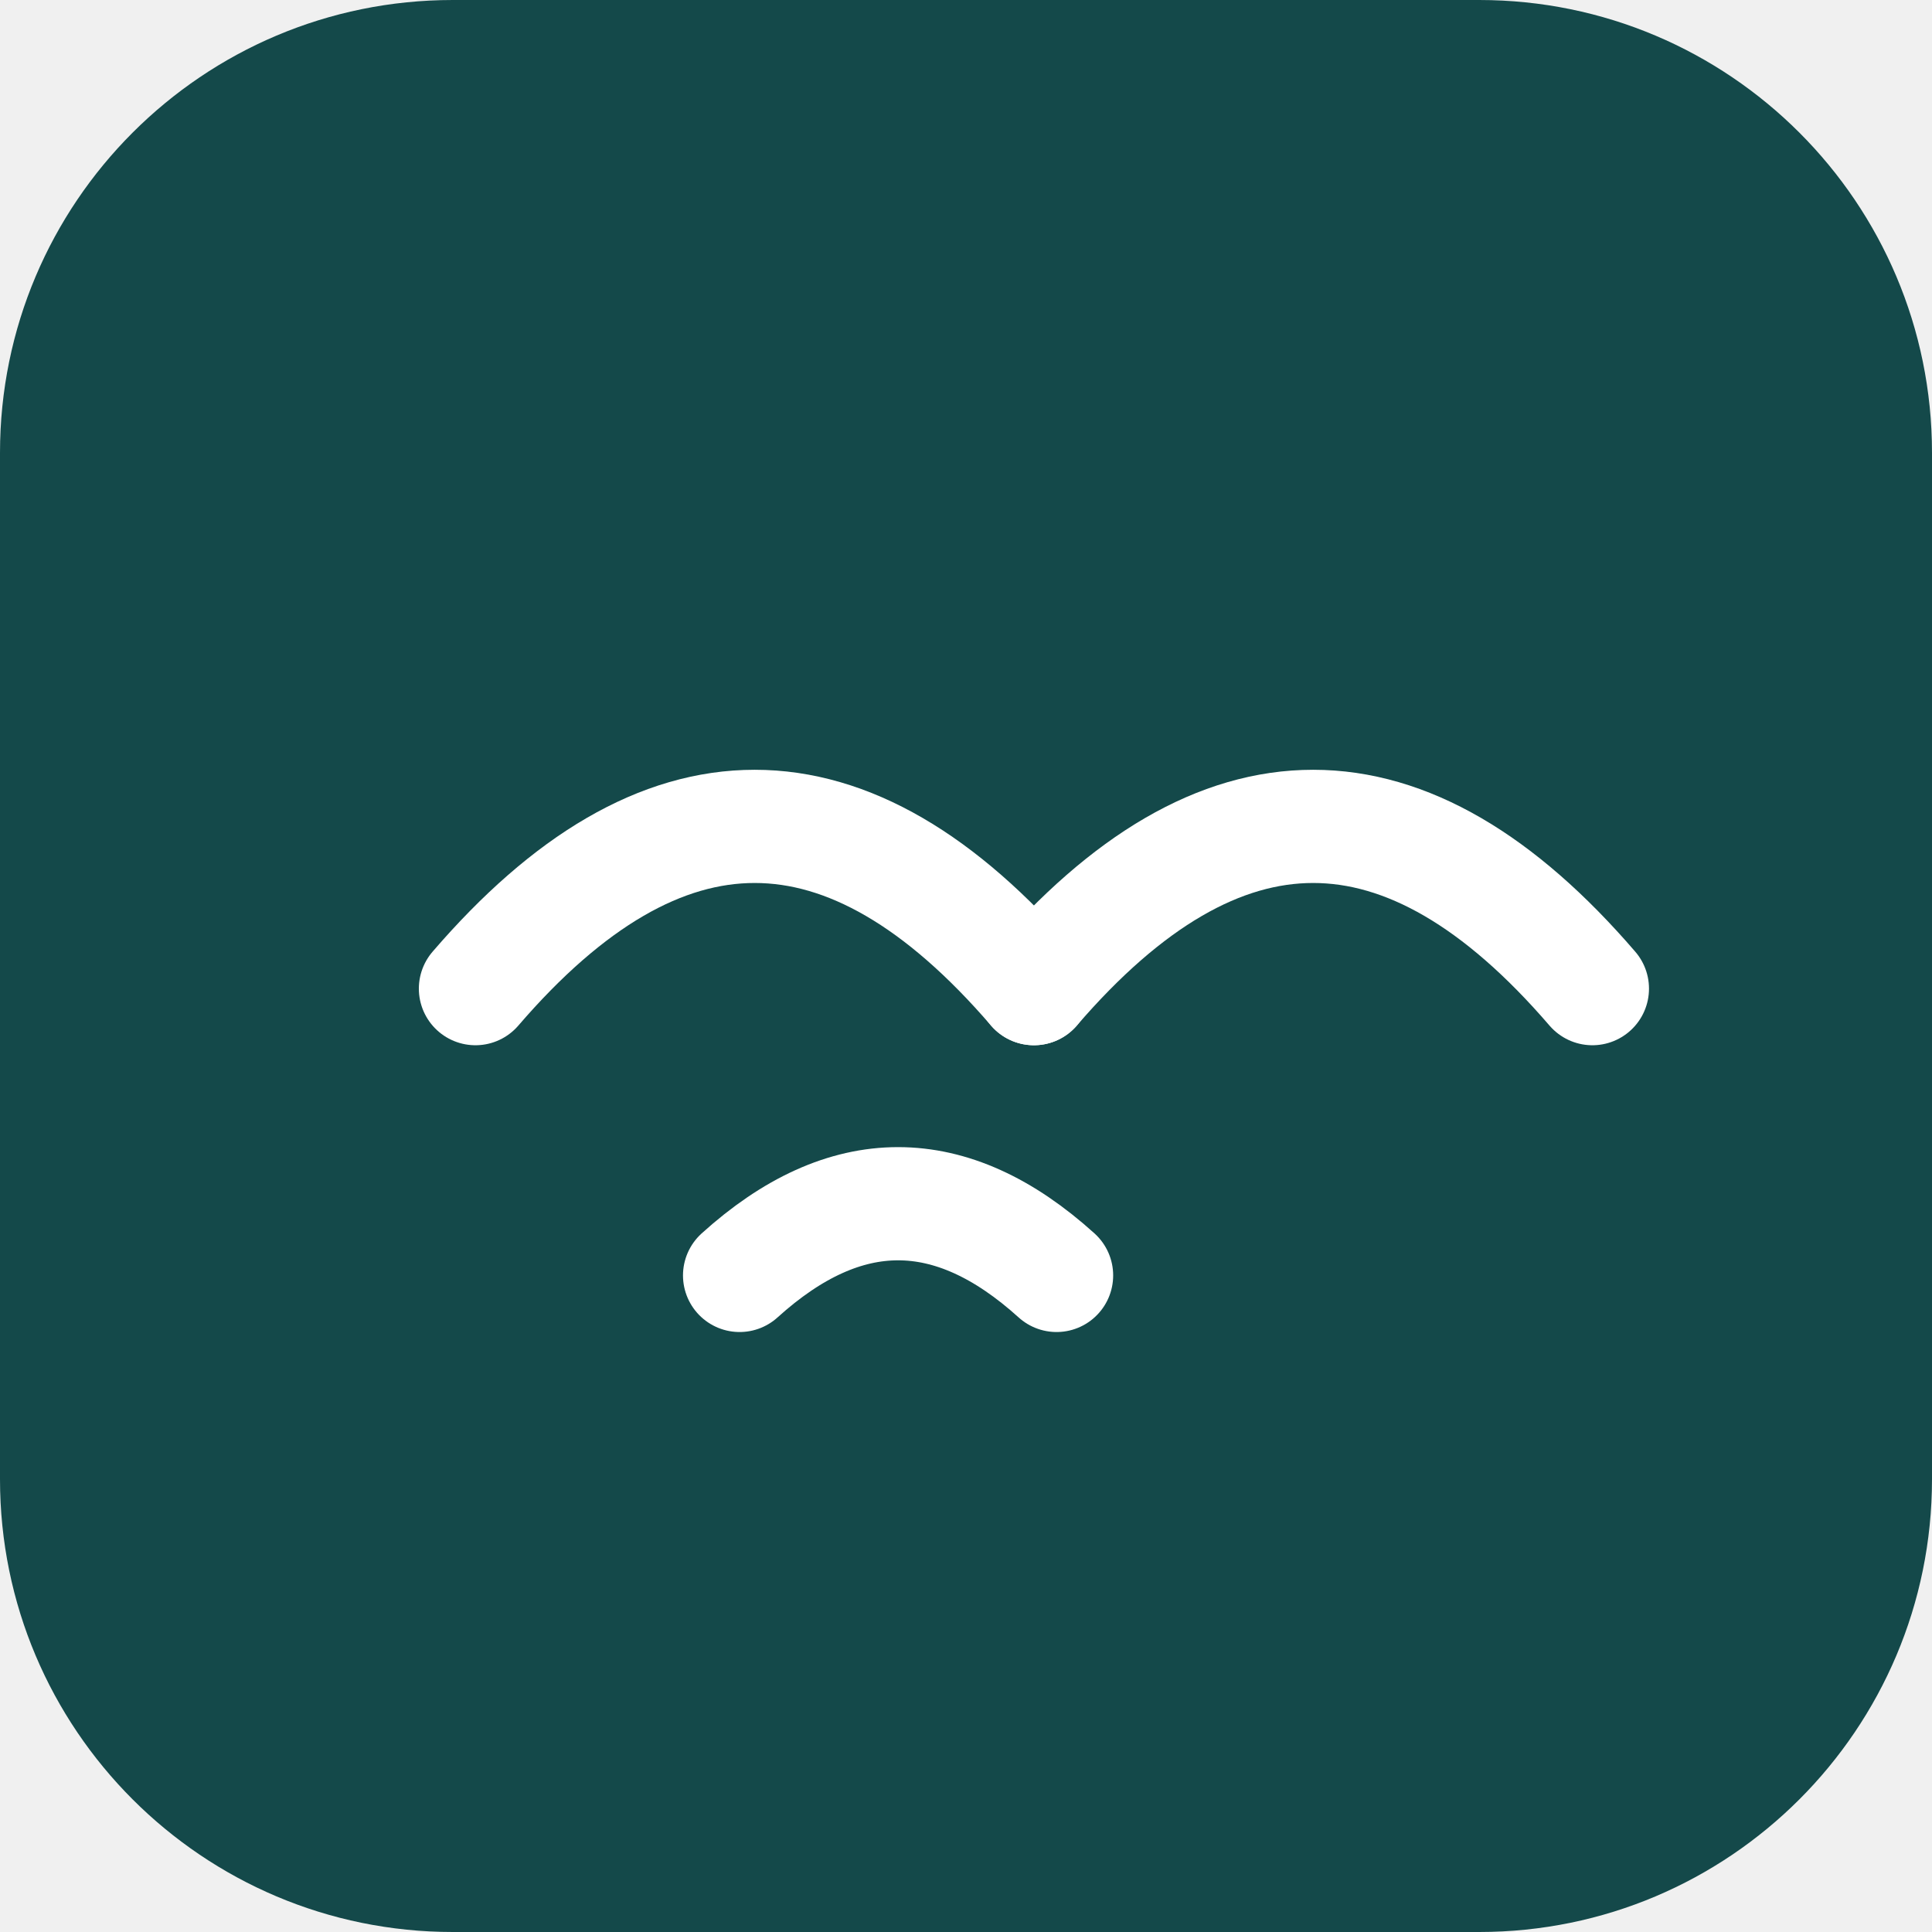
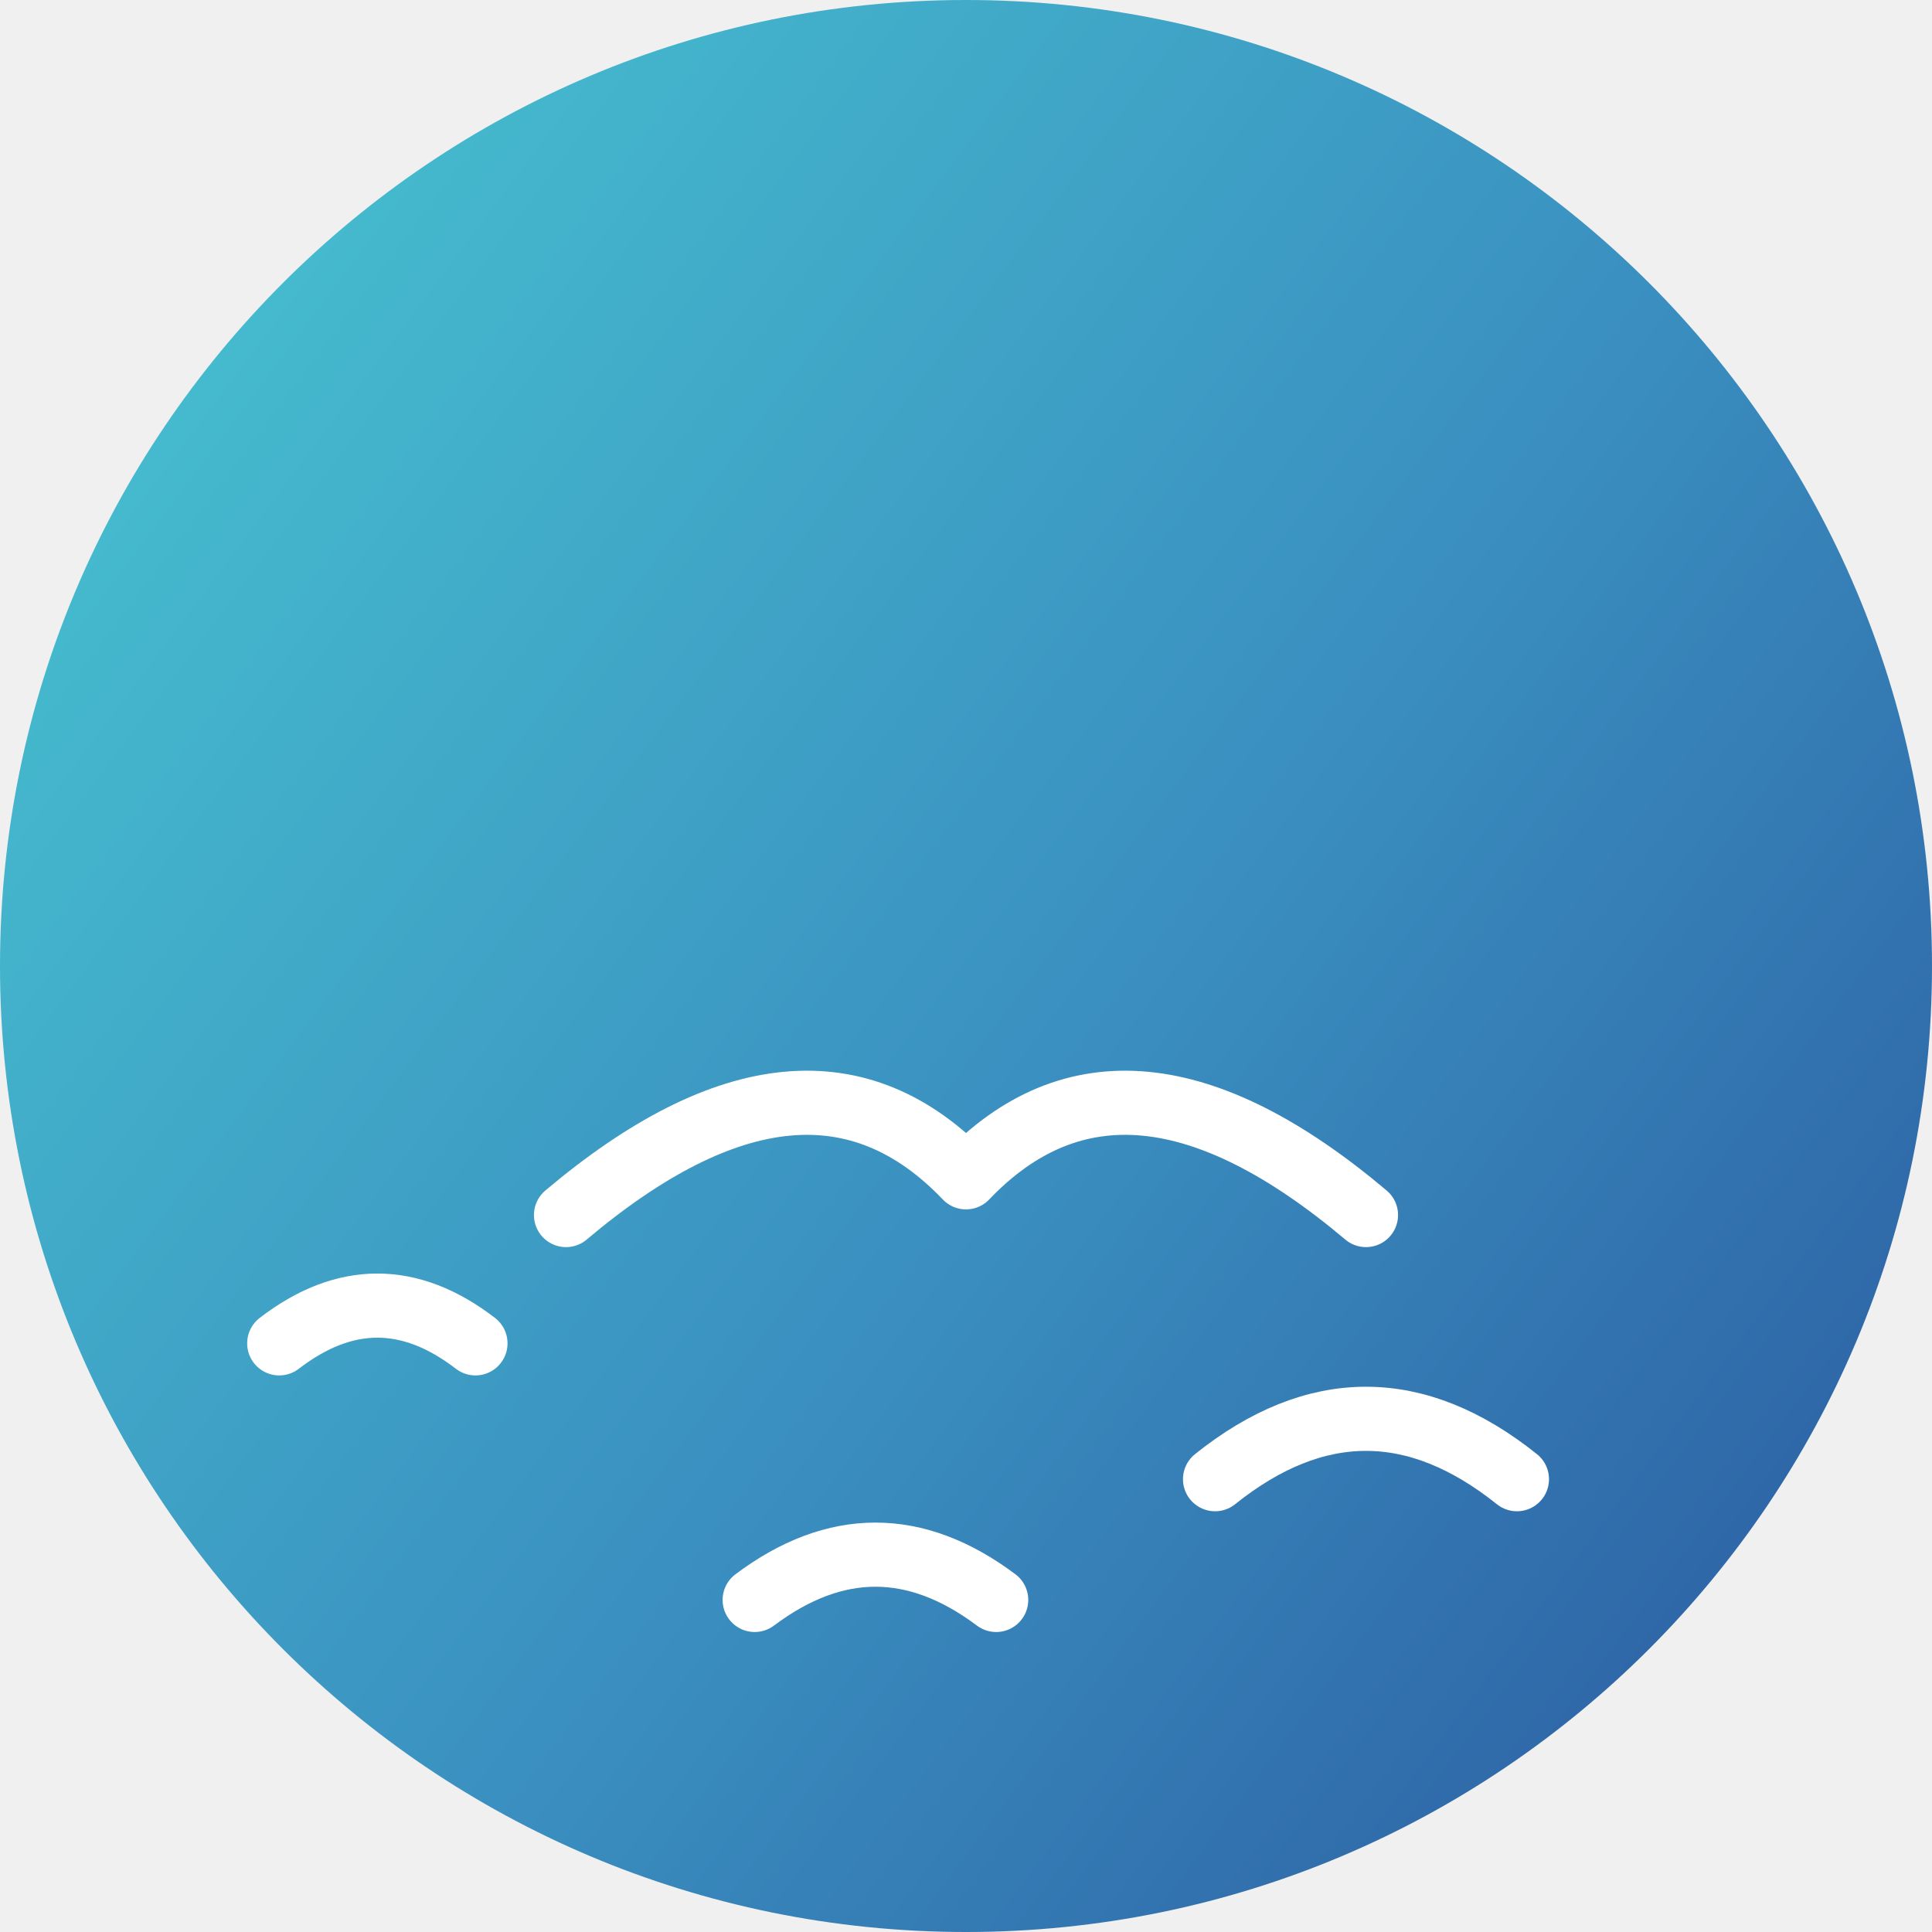
- <svg xmlns="http://www.w3.org/2000/svg" width="512" height="512" viewBox="0 0 512 512">
-   <rect width="512" height="512" rx="120" fill="#14494a" />
-   <g fill="none" stroke="#ffffff" stroke-width="30" stroke-linecap="round" stroke-linejoin="round">
-     <path d="M126 262 Q200 176 274 262" />
-     <path d="M274 262 Q348 176 422 262" />
-     <path d="M196 338 Q238 300 280 338" />
+ <svg xmlns="http://www.w3.org/2000/svg" viewBox="0 0 512 512" width="512" height="512">
+   <defs>
+     <linearGradient id="sea" x1="0" y1="0.15" x2="1" y2="0.9">
+       <stop offset="0" stop-color="#47c2d0" />
+       <stop offset="0.55" stop-color="#3a8fc0" />
+       <stop offset="1" stop-color="#2b5aa0" />
+     </linearGradient>
+   </defs>
+   <circle cx="256" cy="256" r="256" fill="url(#sea)" />
+   <g fill="none" stroke="#ffffff" stroke-width="17" stroke-linecap="round" stroke-linejoin="round">
+     <path d="M150 322 Q214 268 256 312 Q298 268 362 322" />
+     <path d="M74 356 Q100 336 126 356" />
+     <path d="M322 392 Q362 360 402 392" />
+     <path d="M200 424 Q232 400 264 424" />
  </g>
</svg>
